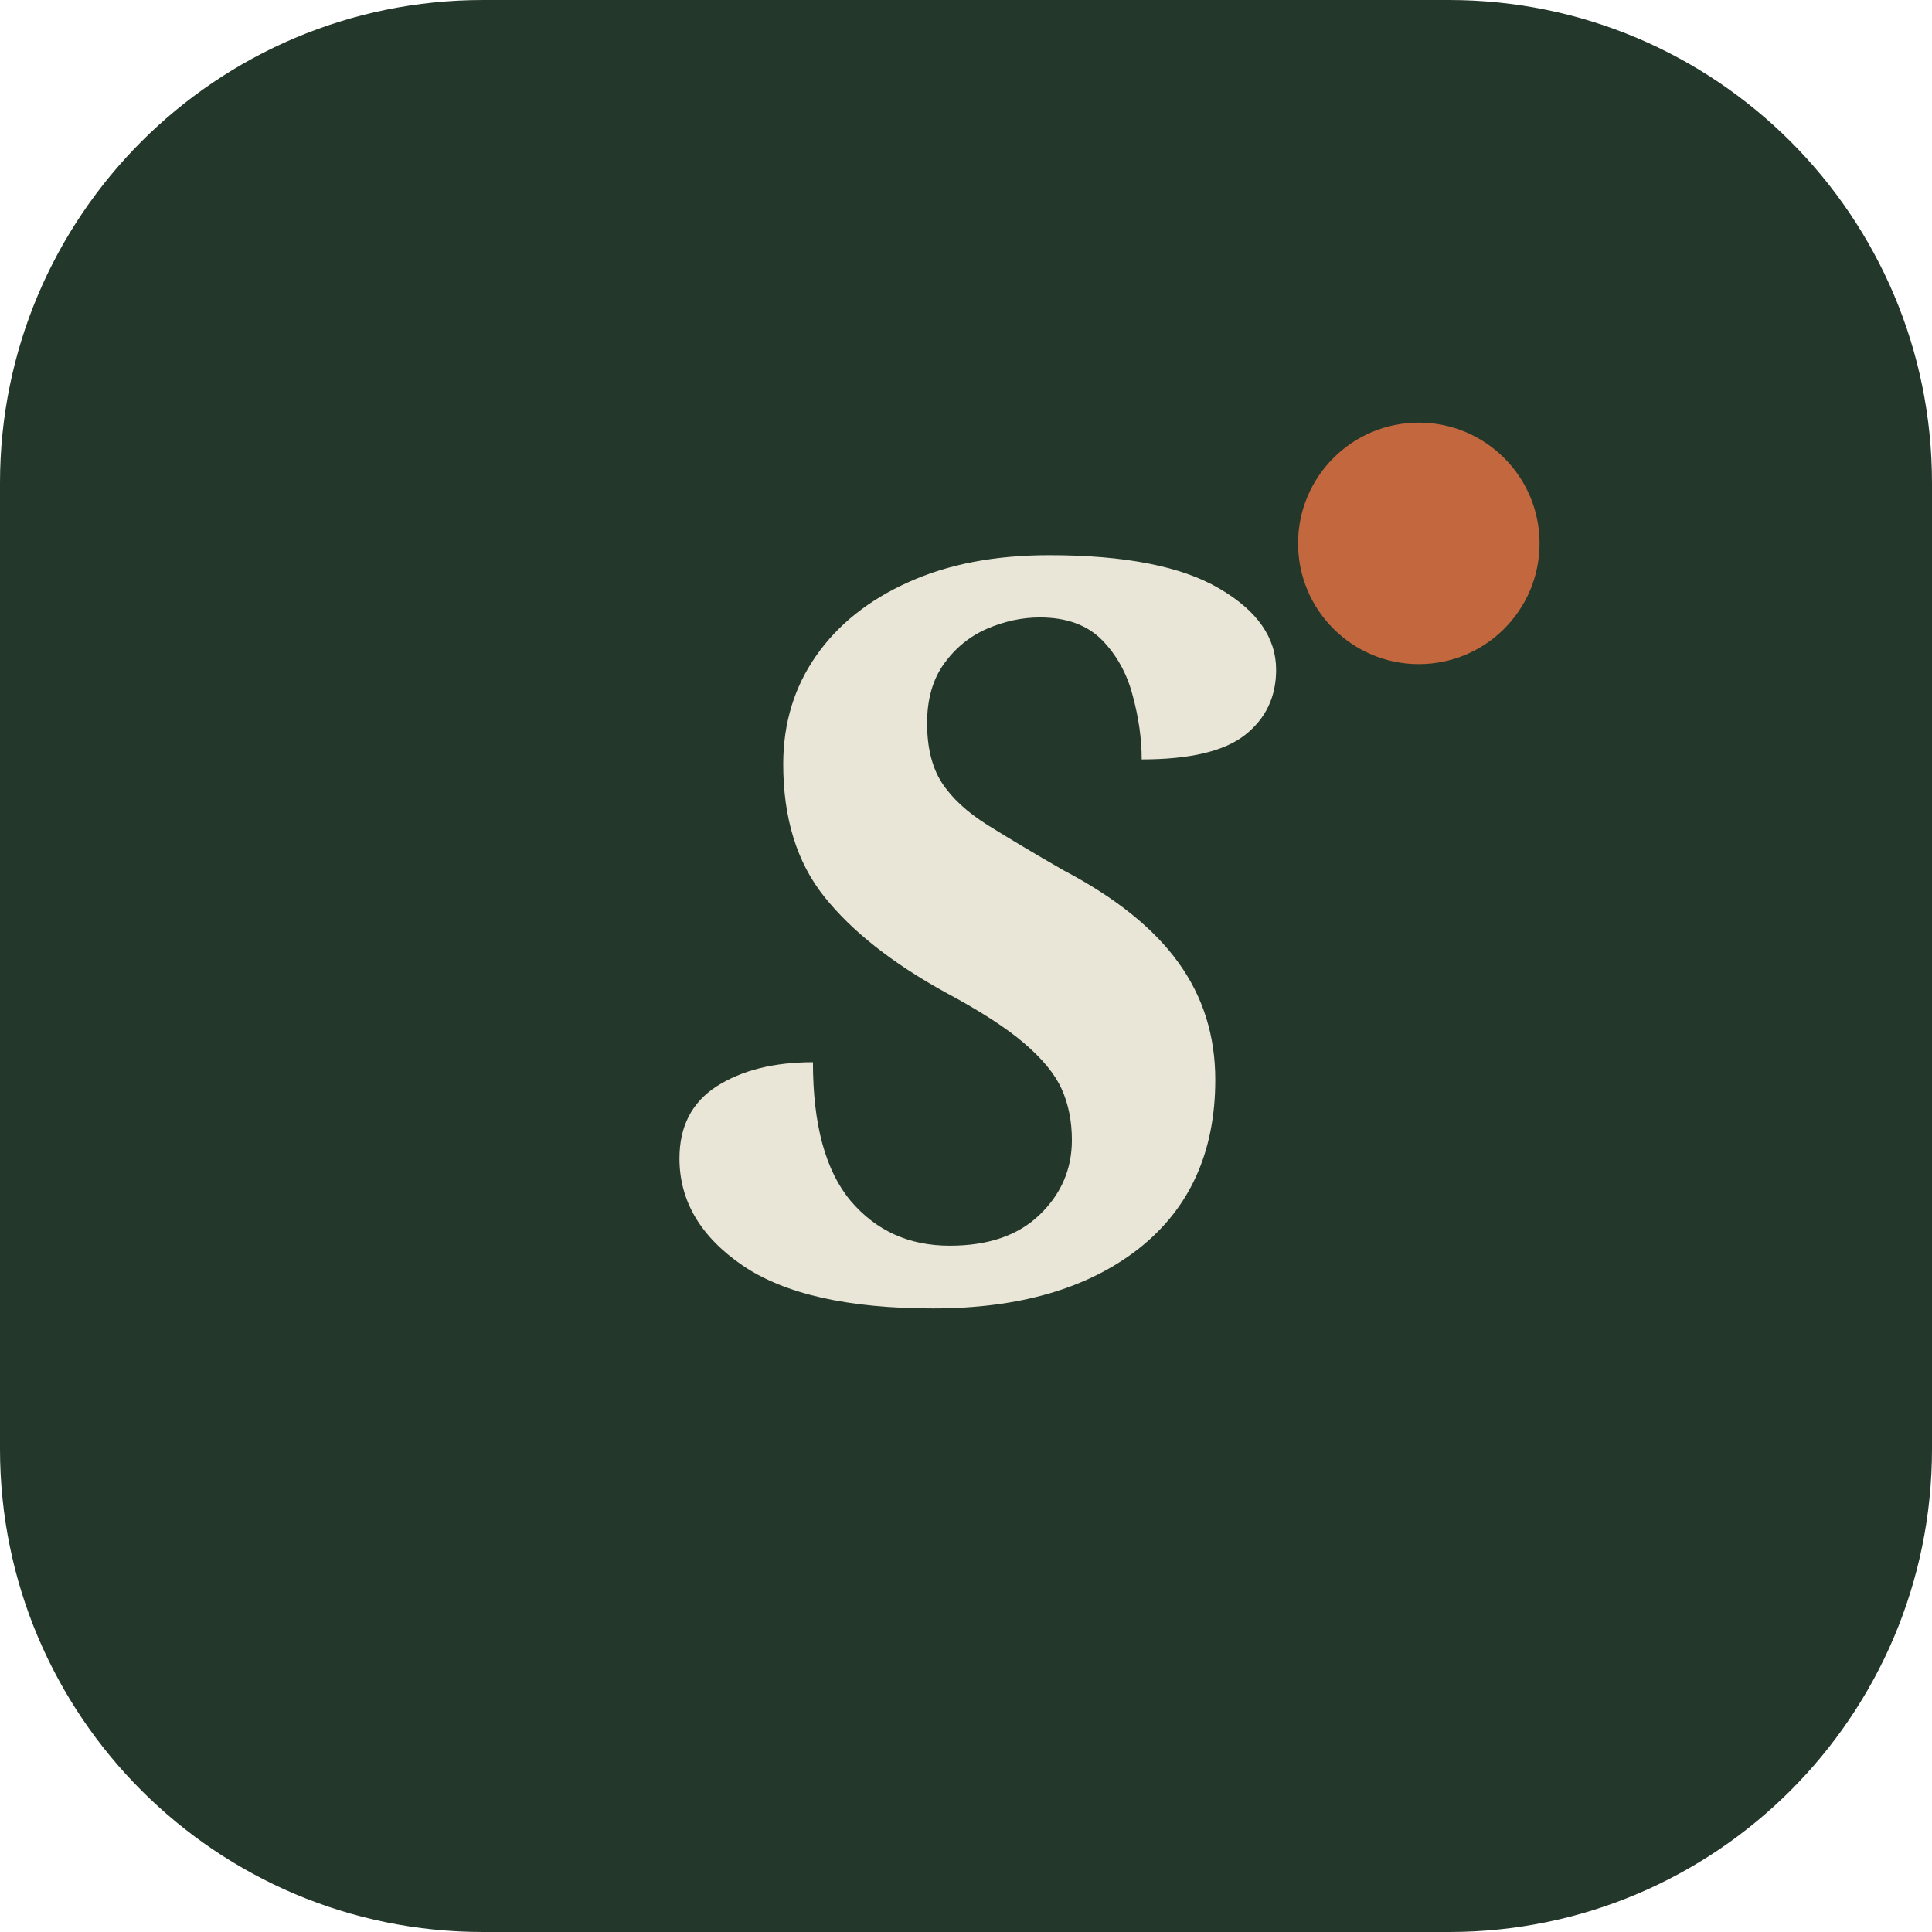
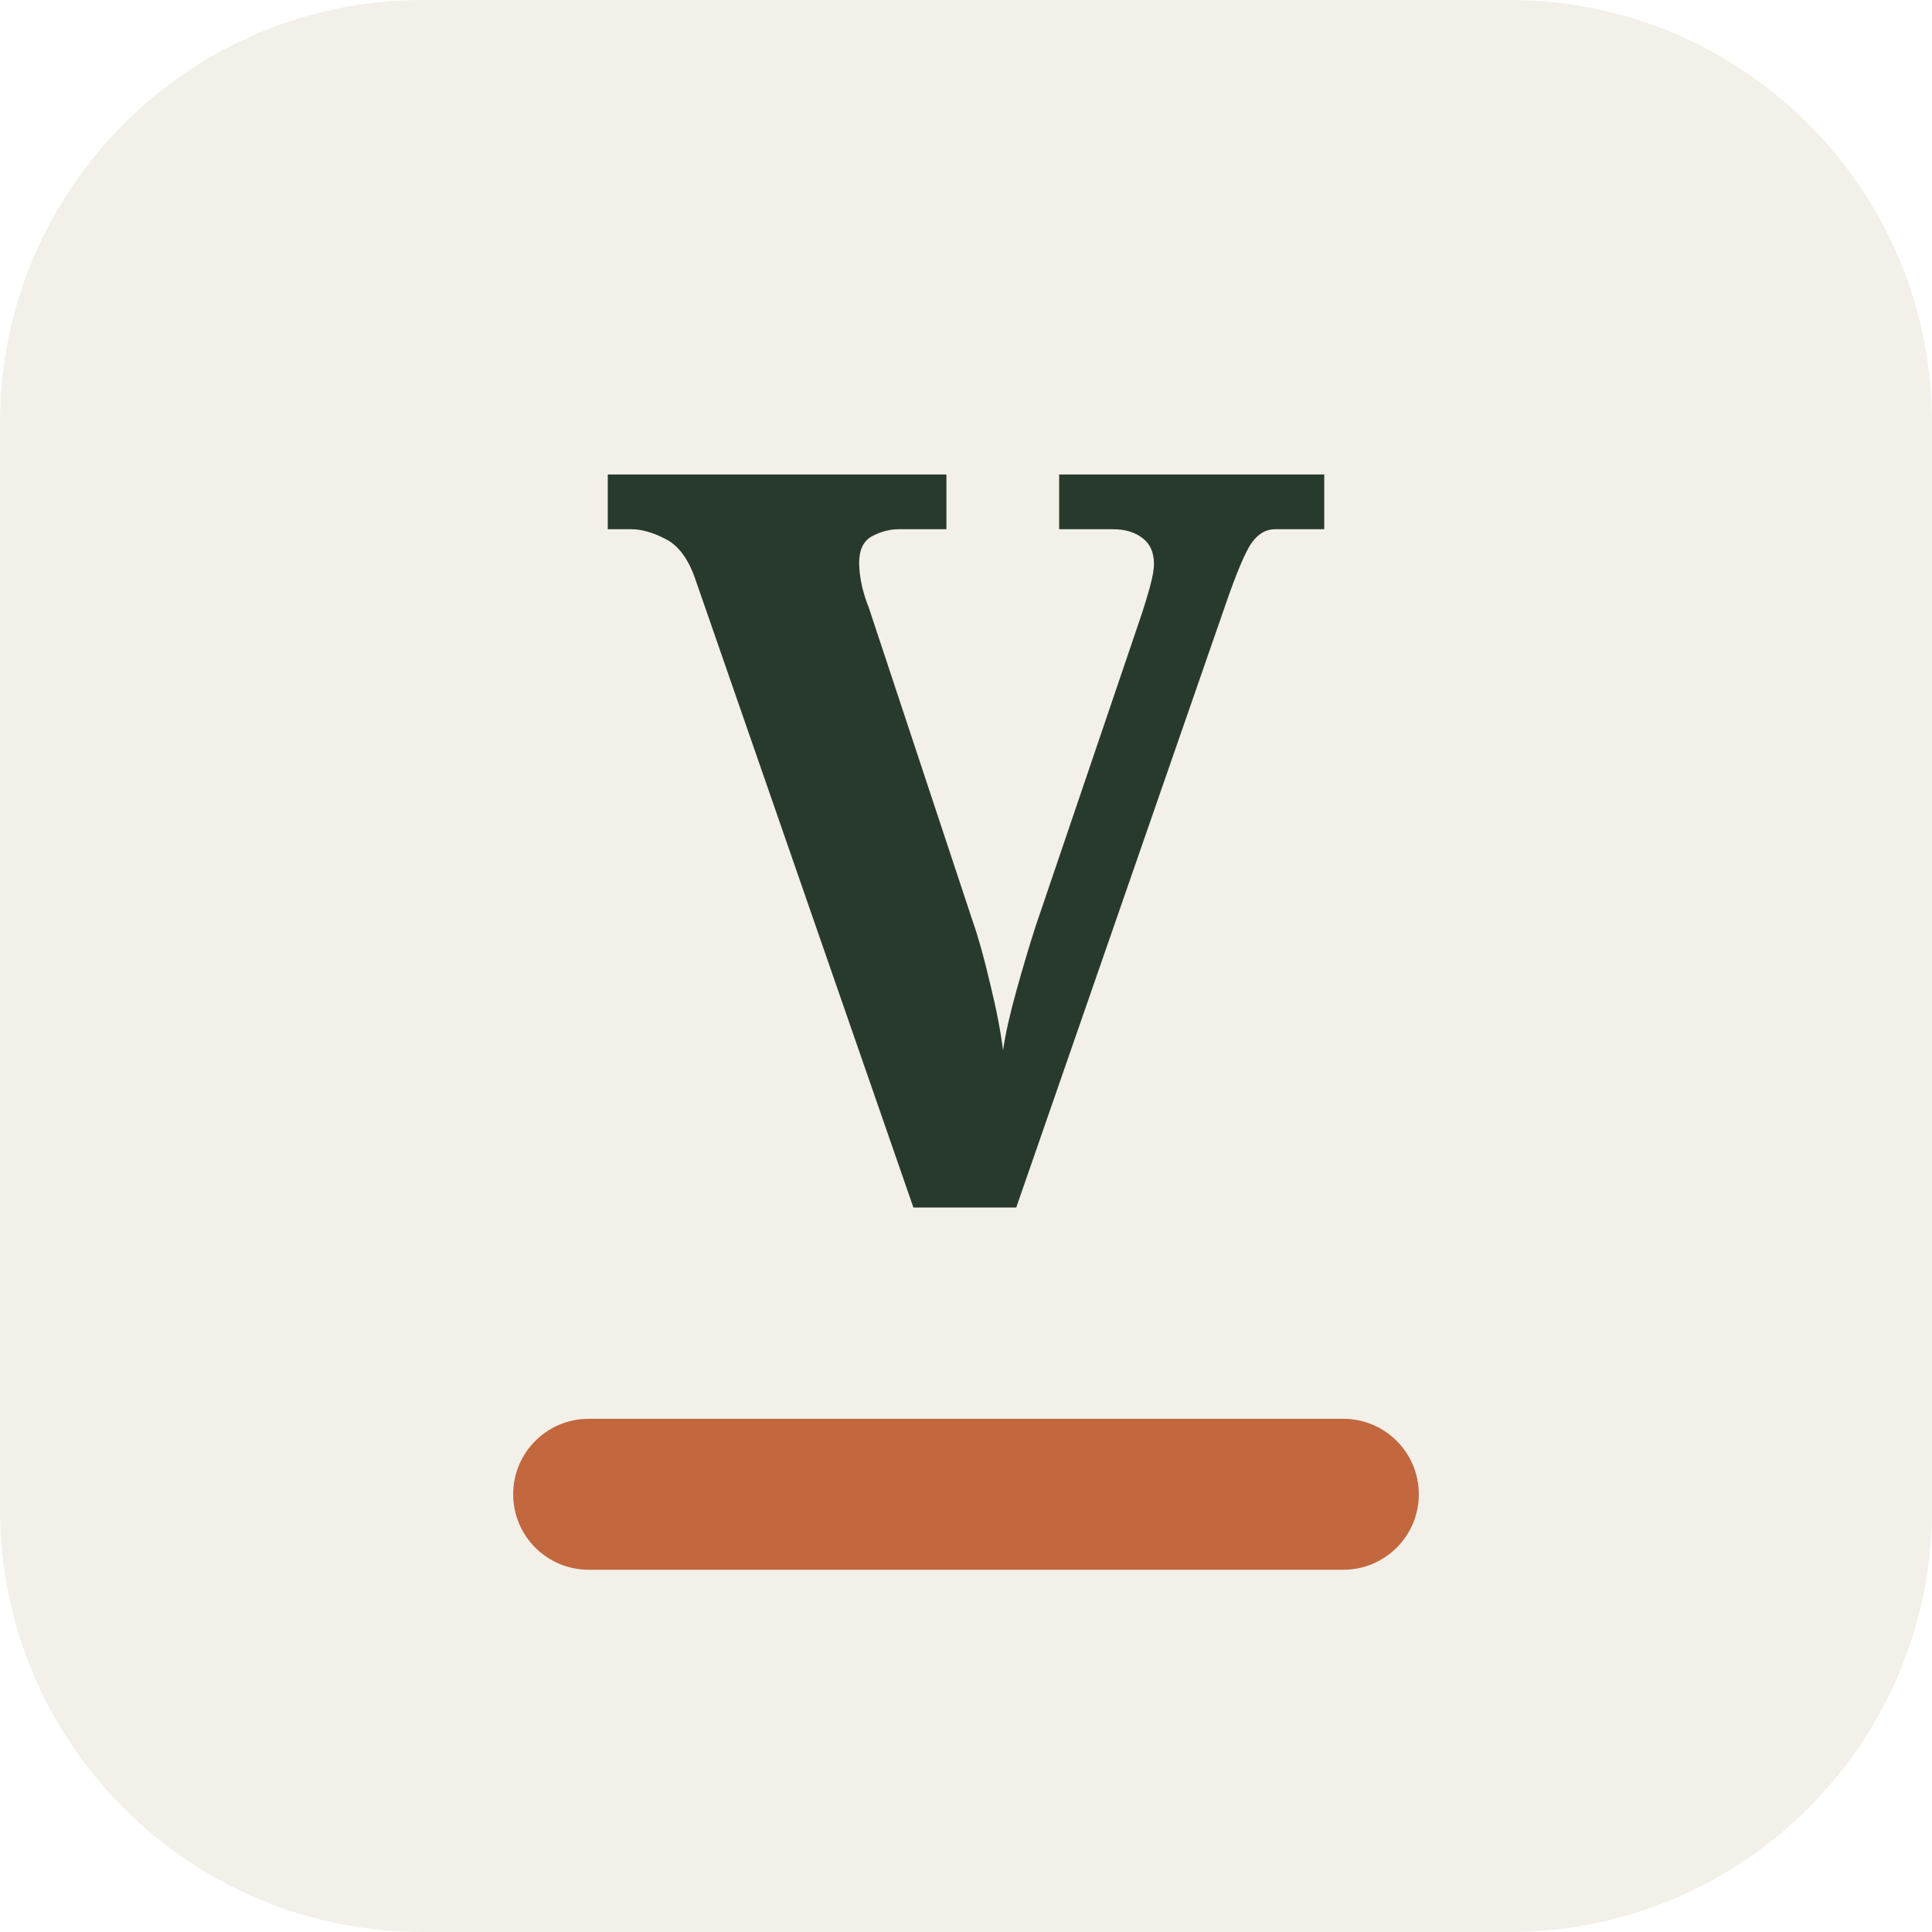
<svg xmlns="http://www.w3.org/2000/svg" viewBox="0 0 64 64">
-   <rect width="64" height="64" rx="16" fill="#24372B" />
-   <text x="32" y="43" font-family="Georgia, serif" font-style="italic" font-size="34" font-weight="600" fill="#E9E6D8" text-anchor="middle">S</text>
-   <circle cx="47" cy="18" r="4" fill="#C2673E" />
+   <rect width="64" height="64" rx="14" fill="#F2F0E8" />
+   <text x="32" y="40" font-family="Lora, Georgia, serif" font-size="34" font-weight="700" fill="#283A2E" text-anchor="middle">V</text>
+   <rect x="17" y="47" width="30" height="5" rx="2.5" fill="#C2673E" />
</svg>
